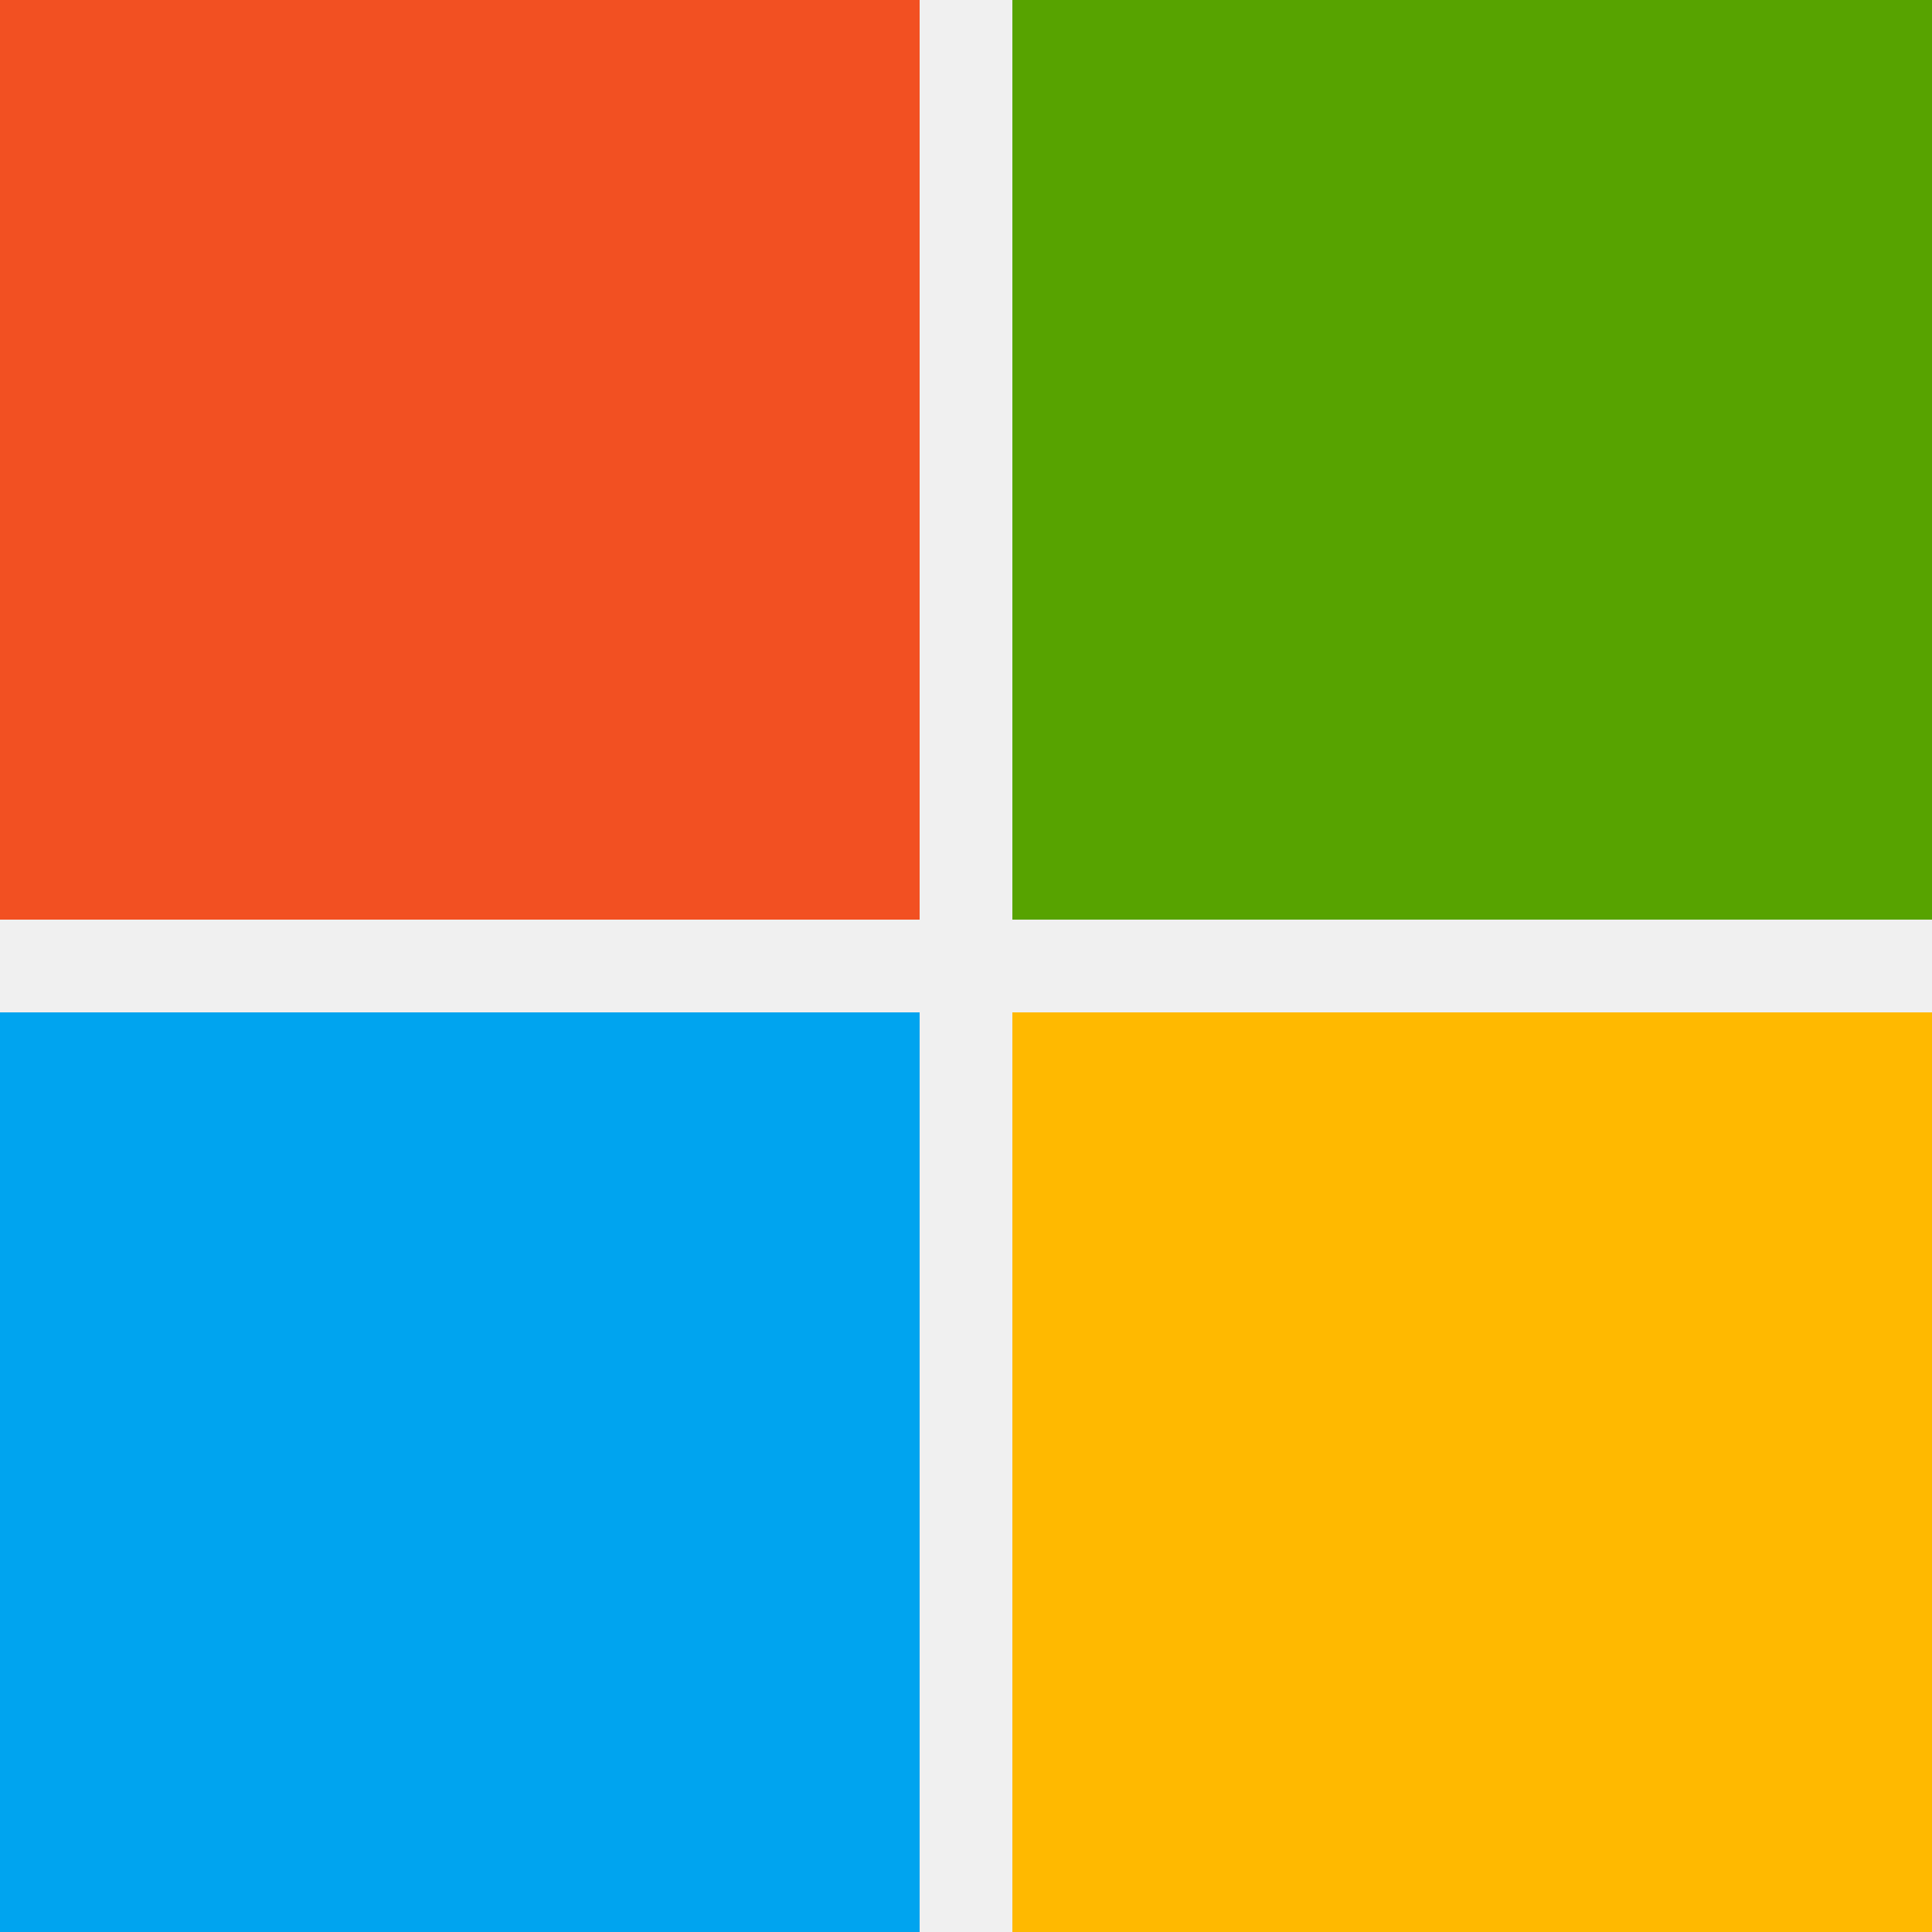
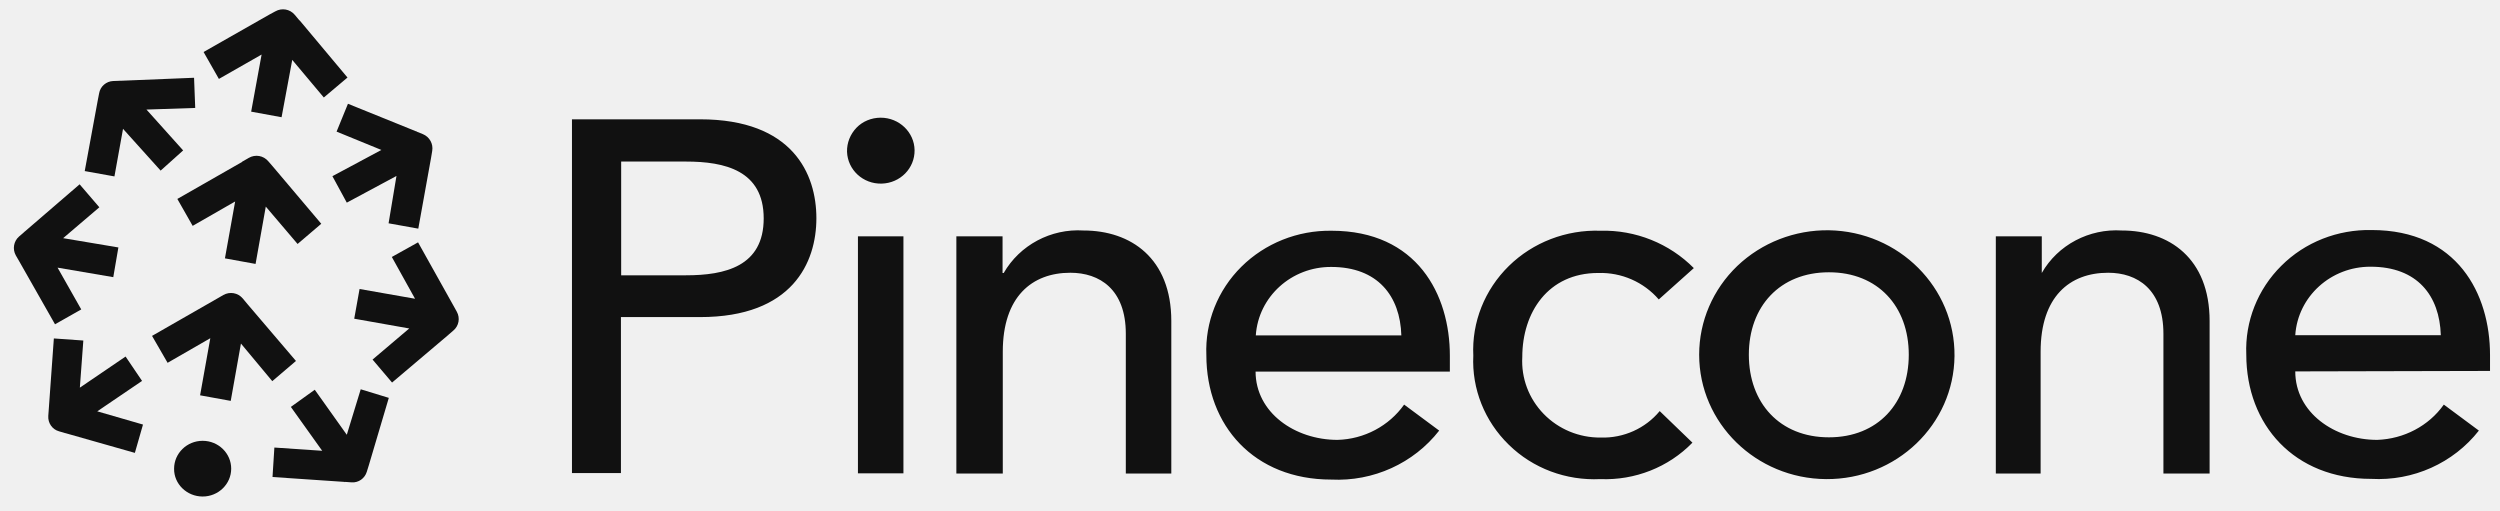
- <svg xmlns="http://www.w3.org/2000/svg" viewBox="0 0 50 50" class="msportalfx-svg-placeholder" role="presentation" focusable="false">
+ <svg xmlns="http://www.w3.org/2000/svg" viewBox="0 0 1077 220" class="msportalfx-svg-placeholder" role="presentation" focusable="false">
  <g>
-     <path d="M0 0h23.8v23.8H0z" class="msportalfx-svg-c99" />
-     <path d="M26.2 0H50v23.8H26.2z" class="msportalfx-svg-c14" />
-     <path d="M0 26.2h23.8V50H0z" class="msportalfx-svg-c98" />
-     <path d="M26.2 26.2H50V50H26.2z" class="msportalfx-svg-c97" />
+     <g fill="#111">
+       <path d="M246.4 51.4h55.2c39.9 0 50.1 23.5 50.1 42.6s-10.3 42.6-50.1 42.6h-34.1v67.2h-21.1zm21.2 67.2h27.9c16.8 0 33.5-3.8 33.5-24.5s-16.8-24.5-33.5-24.5h-27.9zm111.8-67.9c8 0 14.5 6.3 14.6 14 .1 7.8-6.2 14.2-14.2 14.4s-14.6-5.9-14.9-13.7c-.1-3.9 1.4-7.6 4.1-10.4 2.6-2.7 6.4-4.3 10.4-4.3zm-9.8 51.1h19.6v102.1h-19.6zm42.4 0h19.9v15.8h.5c6.9-12 20.3-19.2 34.4-18.3 20.3 0 37.8 11.9 37.8 39V204H485v-60.2c0-19.2-11.3-26.3-23.9-26.3-16.5 0-29.1 10.3-29.1 34V204h-20zM540.9 160c0 17.8 17 29.5 35.3 29.5 11.5-.3 22.2-6 28.7-15.2l15.1 11.2c-11 14.1-28.4 22-46.5 21.1-33.2 0-53.8-23.2-53.8-53.6-.6-14.2 4.9-28 15.1-38.1s24.2-15.7 38.8-15.5c36.9 0 51 27.5 51 53.8v6.9h-83.7zm62.8-15.5c-.5-17-10.2-29.5-30.2-29.5-17.1-.1-31.4 12.8-32.5 29.5zM714.6 129c-6.5-7.5-16-11.7-26.1-11.4-21.6 0-32.7 17-32.7 36.2-.5 9.1 2.8 17.9 9.2 24.5s15.3 10.3 24.6 10.2c9.8.3 19.2-3.9 25.4-11.4l14.1 13.6c-10.3 10.6-24.8 16.3-39.7 15.7-14.7.7-29-4.6-39.4-14.8-10.4-10.1-16-24.1-15.3-38.4-.7-14.4 4.9-28.4 15.3-38.6s24.7-15.7 39.5-15.2c15.1-.4 29.7 5.5 40.2 16.1zm73.3-29.8c30.2.5 54.4 24.7 54.1 54.2s-25 53.2-55.3 53c-30.2-.2-54.7-24.1-54.7-53.6 0-14.4 5.9-28.1 16.4-38.2 10.6-10.1 24.8-15.6 39.5-15.4zm0 89.2c21.1 0 34.4-14.7 34.4-35.6 0-20.8-13.3-35.5-34.4-35.5s-34.5 14.7-34.5 35.5 13.3 35.6 34.5 35.6zm71.8-86.6h19.9v15.8c6.9-12.1 20.4-19.2 34.5-18.3 20.3 0 37.8 11.9 37.8 39V204H932v-60.2c0-19.2-11.3-26.3-23.8-26.3-16.6 0-29.1 10.3-29.1 34V204h-19.3V101.8zM988.8 160c0 17.8 17 29.5 35.3 29.5 11.5-.4 22.2-6 28.7-15.2l15.1 11.2c-11 14-28.3 21.8-46.4 20.8-33.1 0-53.8-23.2-53.8-53.6-.6-14.2 4.9-28.1 15.1-38.2 10.2-10.2 24.3-15.7 38.9-15.4 36.9 0 51 27.5 51 53.8v6.9zm62.7-15.6c-.5-17-10.1-29.5-30.2-29.5-17.1-.1-31.4 12.8-32.5 29.5z" />
+       <path clip-rule="evenodd" d="M127 6.4c-2.1-2.5-5.6-3.1-8.4-1.5L116 6.3 87.7 22.4 94.3 34l18.4-10.5-4.5 24.6 13.1 2.4 4.6-24.7L139.5 42l10.2-8.6-20.6-24.6h-.1zM87.3 213.9c6.8 0 12.3-5.4 12.3-12s-5.5-12-12.3-12-12.3 5.4-12.3 12c-.1 6.6 5.5 12 12.3 12zm16.5-65.9-4.4 24.7-13.2-2.4 4.4-24.6-18.4 10.6-6.7-11.6 28.1-16.1 2.6-1.5c2.8-1.6 6.3-1 8.4 1.5l2 2.4 20.9 24.5-10.2 8.7zm10.7-59-4.4 24.7-13.2-2.4 4.4-24.5L83 97.3l-6.6-11.6 28-16v-.2h.2l2.6-1.5c2.8-1.6 6.3-1 8.4 1.5l2 2.3 20.8 24.6-10.2 8.7zm-86.3 97.6h-.1l-2.7-.8c-2.9-.8-4.8-3.6-4.6-6.6l2.4-33.4 12.7.9-1.5 20.3 19.7-13.4 7.1 10.5-19.3 13.1 19.7 5.7-3.5 12.2zm130.7 13.8-.9 2.9c-.9 2.8-3.5 4.7-6.5 4.5l-2.8-.2-.2.1-.1-.1-31-2.1.8-12.7 20.6 1.4-13.5-18.9 10.3-7.4 13.8 19.4 6-19.6 12.1 3.7zm36.4-68.8 1.5 2.7c1.5 2.7.9 6.1-1.5 8.1l-2.2 1.9v.1h-.1l-24.1 20.4-8.4-9.9 15.8-13.4-23.7-4.2 2.3-12.8 23.9 4.2-10-18 11.3-6.3zm-24.5-55.8-21.4 11.5-6.2-11.4 21.1-11.3-19.3-7.9 4.9-12 29.4 11.9.1-.1.1.2 2.7 1.1a6.6 6.6 0 0 1 4 7.2l-.5 3-5.5 30.5-12.8-2.3zM27.2 102.6l23.8 4-2.2 12.8-24-4.1 10.2 18-11.3 6.4-15.4-27.1-1.5-2.6c-1.5-2.7-.9-6.1 1.4-8.1l2.2-1.9v-.1h.1l23.8-20.5 8.5 9.9zm35.9-55.4 15.8 17.6-9.7 8.7-16.2-18L49.3 76l-12.8-2.3 5.6-30.4.6-3.1c.5-3 3.1-5.2 6.1-5.3l2.8-.1.1-.1.1.1 31.8-1.3.5 13z" fill-rule="evenodd" />
+     </g>
  </g>
  <style>.msportalfx-svg-c01{fill:#fff}.msportalfx-svg-c02{fill:#e5e5e5}.msportalfx-svg-c03{fill:#a0a1a2}.msportalfx-svg-c04{fill:#7a7a7a}.msportalfx-svg-c05{fill:#3e3e3e}.msportalfx-svg-c06{fill:#1e1e1e}.msportalfx-svg-c07{fill:#0f0f0f}.msportalfx-svg-c08{fill:#ba141a}.msportalfx-svg-c09{fill:#dd5900}.msportalfx-svg-c10{fill:#ff8c00}.msportalfx-svg-c11{fill:#fcd116}.msportalfx-svg-c12{fill:#fee087}.msportalfx-svg-c13{fill:#b8d432}.msportalfx-svg-c14,.msportalfx-svg-c32{fill:#57a300}.msportalfx-svg-c15{fill:#59b4d9}.msportalfx-svg-c16{fill:#3999c6}.msportalfx-svg-c17{fill:#804998}.msportalfx-svg-c18{fill:#ec008c}.msportalfx-svg-c19{fill:#0072c6}.msportalfx-svg-c20{fill:#68217a}.msportalfx-svg-c21{fill:#00188f}.msportalfx-svg-c22{fill:#e81123}.fxs-mode-light .msportalfx-svg-c22{fill:#a4262c}.msportalfx-svg-c23{fill:#cae3f3}.msportalfx-svg-c24{fill:#59aed3}.msportalfx-svg-c25{fill:#4c3b12}.msportalfx-svg-c26{fill:#be9555}.msportalfx-svg-c27{fill:#4f4d52}.msportalfx-svg-c28{fill:#ef6f59}.msportalfx-svg-c29{fill:#f7cb64}.msportalfx-svg-c30{fill:#fdd8db}.msportalfx-svg-c31{fill:#f6ffec}.msportalfx-svg-c33{fill:#8a2da5}.msportalfx-svg-c34{fill:#e00b1c}.msportalfx-svg-c35{fill:#015cda}.msportalfx-svg-c36{fill:#5db300}.msportalfx-svg-c97{fill:#ffb900}.msportalfx-svg-c98{fill:#00a4ef}.msportalfx-svg-c99{fill:#f25022}.msportalfx-inverted-theme .msportalfx-svg-c05,.fxs-theme-dark .msportalfx-svg-c05{fill:#777}.msportalfx-inverted-theme .msportalfx-svg-c07,.fxs-theme-dark .msportalfx-svg-c07{fill:#f2f2f2}.msportalfx-svg-palette-white{fill:#fff}.msportalfx-svg-palette-blue{fill:#015cda}.msportalfx-svg-palette-black{fill:#1e1e1e}.msportalfx-svg-palette-green{fill:#57a300}.msportalfx-svg-palette-gray{fill:#a0a1a2}.msportalfx-svg-palette-inherit{fill:inherit}.msportalfx-svg-badge{position:absolute;left:0;bottom:0;min-height:10px;min-width:10px}.fxc-menu-icon&gt;.msportalfx-svg-badge{left:-2px;bottom:-2px;min-height:8px;min-width:8px}.msportalfx-svg-disabled{filter:grayscale(100%)}.msportalfx-svg-loading-square{animation:ProgressFlagAnimation 1.45s infinite ease-in-out;transform-origin:50%}.msportalfx-svg-loading-square:nth-child(1){animation-delay:0s}.msportalfx-svg-loading-square:nth-child(2){animation-delay:.2s}.msportalfx-svg-loading-square:nth-child(3){animation-delay:.4s}@keyframes ProgressFlagAnimation{0%{transform:scale(1);opacity:.3}36.1%{transform:scale(1.06);opacity:1}50%{transform:scale(1.06);opacity:1}86.1%{transform:scale(1);opacity:.3}}.msportalfx-svg-flip-horizontal&gt;svg,svg.msportalfx-svg-flip-horizontal{transform:scaleX(-1)}.msportalfx-svg-fabric-rotate360{animation:ImageRotation 1.3s cubic-bezier(.53,.21,.29,.67) infinite}@keyframes ImageRotation{0%{transform:rotate(-45deg)}100%{transform:rotate(315deg)}}.fxs-svg-number .msportalfx-font-bold{font-size:10px;fill:#0065ad}.fxs-svg-number .fxs-svg-circle{stroke-width:0%;fill:#0078d4}.fxs-svg-number .fxs-svg-text{fill:#fff;font-size:10px}.fxs-svg-number.msportalfx-svg-disabled{filter:grayscale(0%)}.fxs-svg-number.msportalfx-svg-disabled .fxs-svg-circle{fill:#fff;stroke-width:1px;stroke:#949494}.fxs-svg-number.msportalfx-svg-disabled .fxs-svg-text{fill:#949494}.fxs-theme-dark .fxs-svg-number .fxs-svg-text{fill:#0f0f0f}.fxs-theme-dark .fxs-svg-number .fxs-svg-circle{stroke-width:0%;fill:#0078d4}.fxs-theme-dark .fxs-svg-number.msportalfx-svg-disabled .fxs-svg-circle{fill:#0f0f0f;stroke-width:1px;stroke:#949494}.fxs-theme-dark .fxs-svg-number.msportalfx-svg-disabled .fxs-svg-text{fill:#949494}</style>
</svg>
